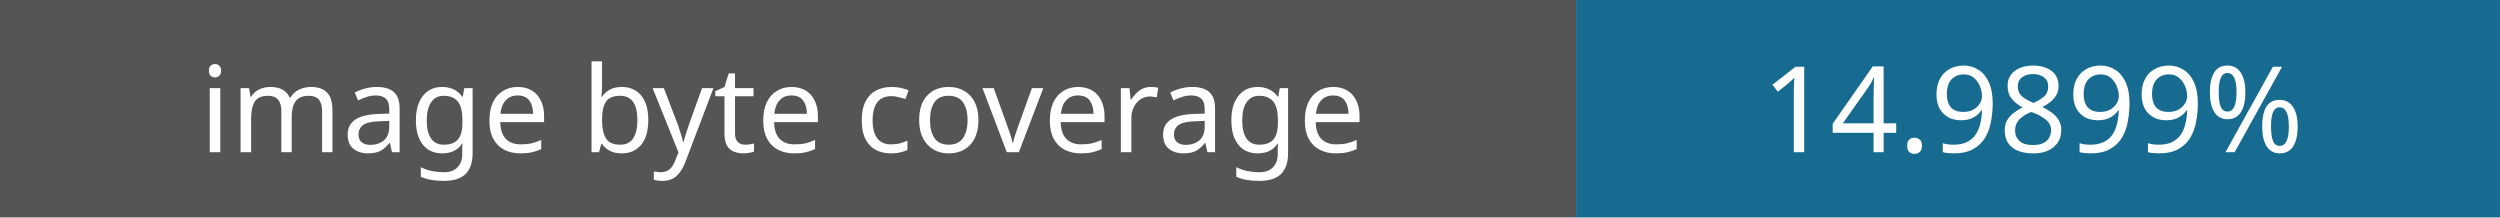
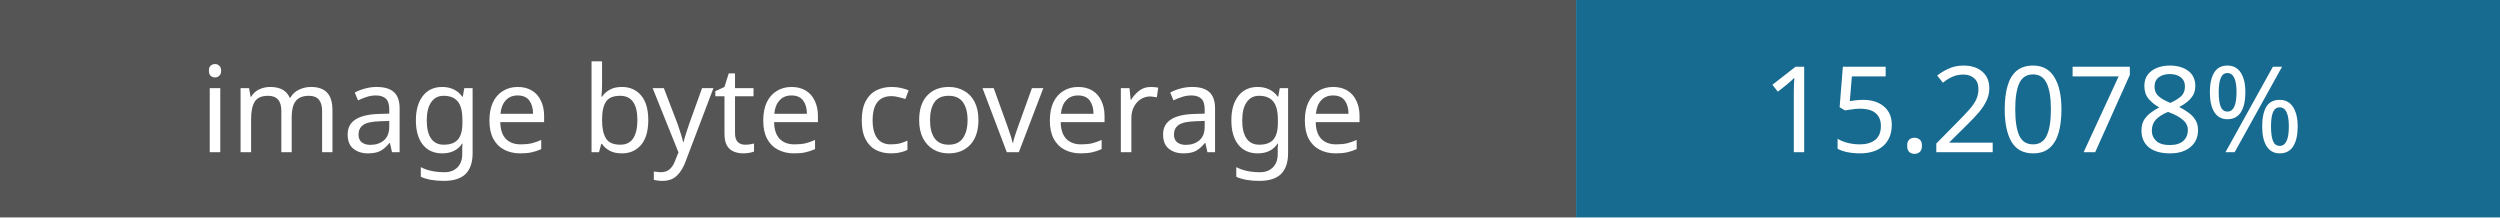
- <svg xmlns="http://www.w3.org/2000/svg" width="230" height="20" role="img" aria-label="Image coverage: 14.9899%">
+ <svg xmlns="http://www.w3.org/2000/svg" width="230" height="20" role="img" aria-label="Image coverage: 15.2078%">
  <rect width="145" height="20" fill="#555" />
  <rect x="145" width="85" height="20" fill="#176b91" />
  <g fill="#fff" font-family="Verdana,sans-serif" font-size="11" text-anchor="middle">
    <text x="72" y="14">image byte coverage</text>
-     <text x="187" y="14">14.9899%</text>
+     <text x="187" y="14">15.2078%</text>
  </g>
</svg>
